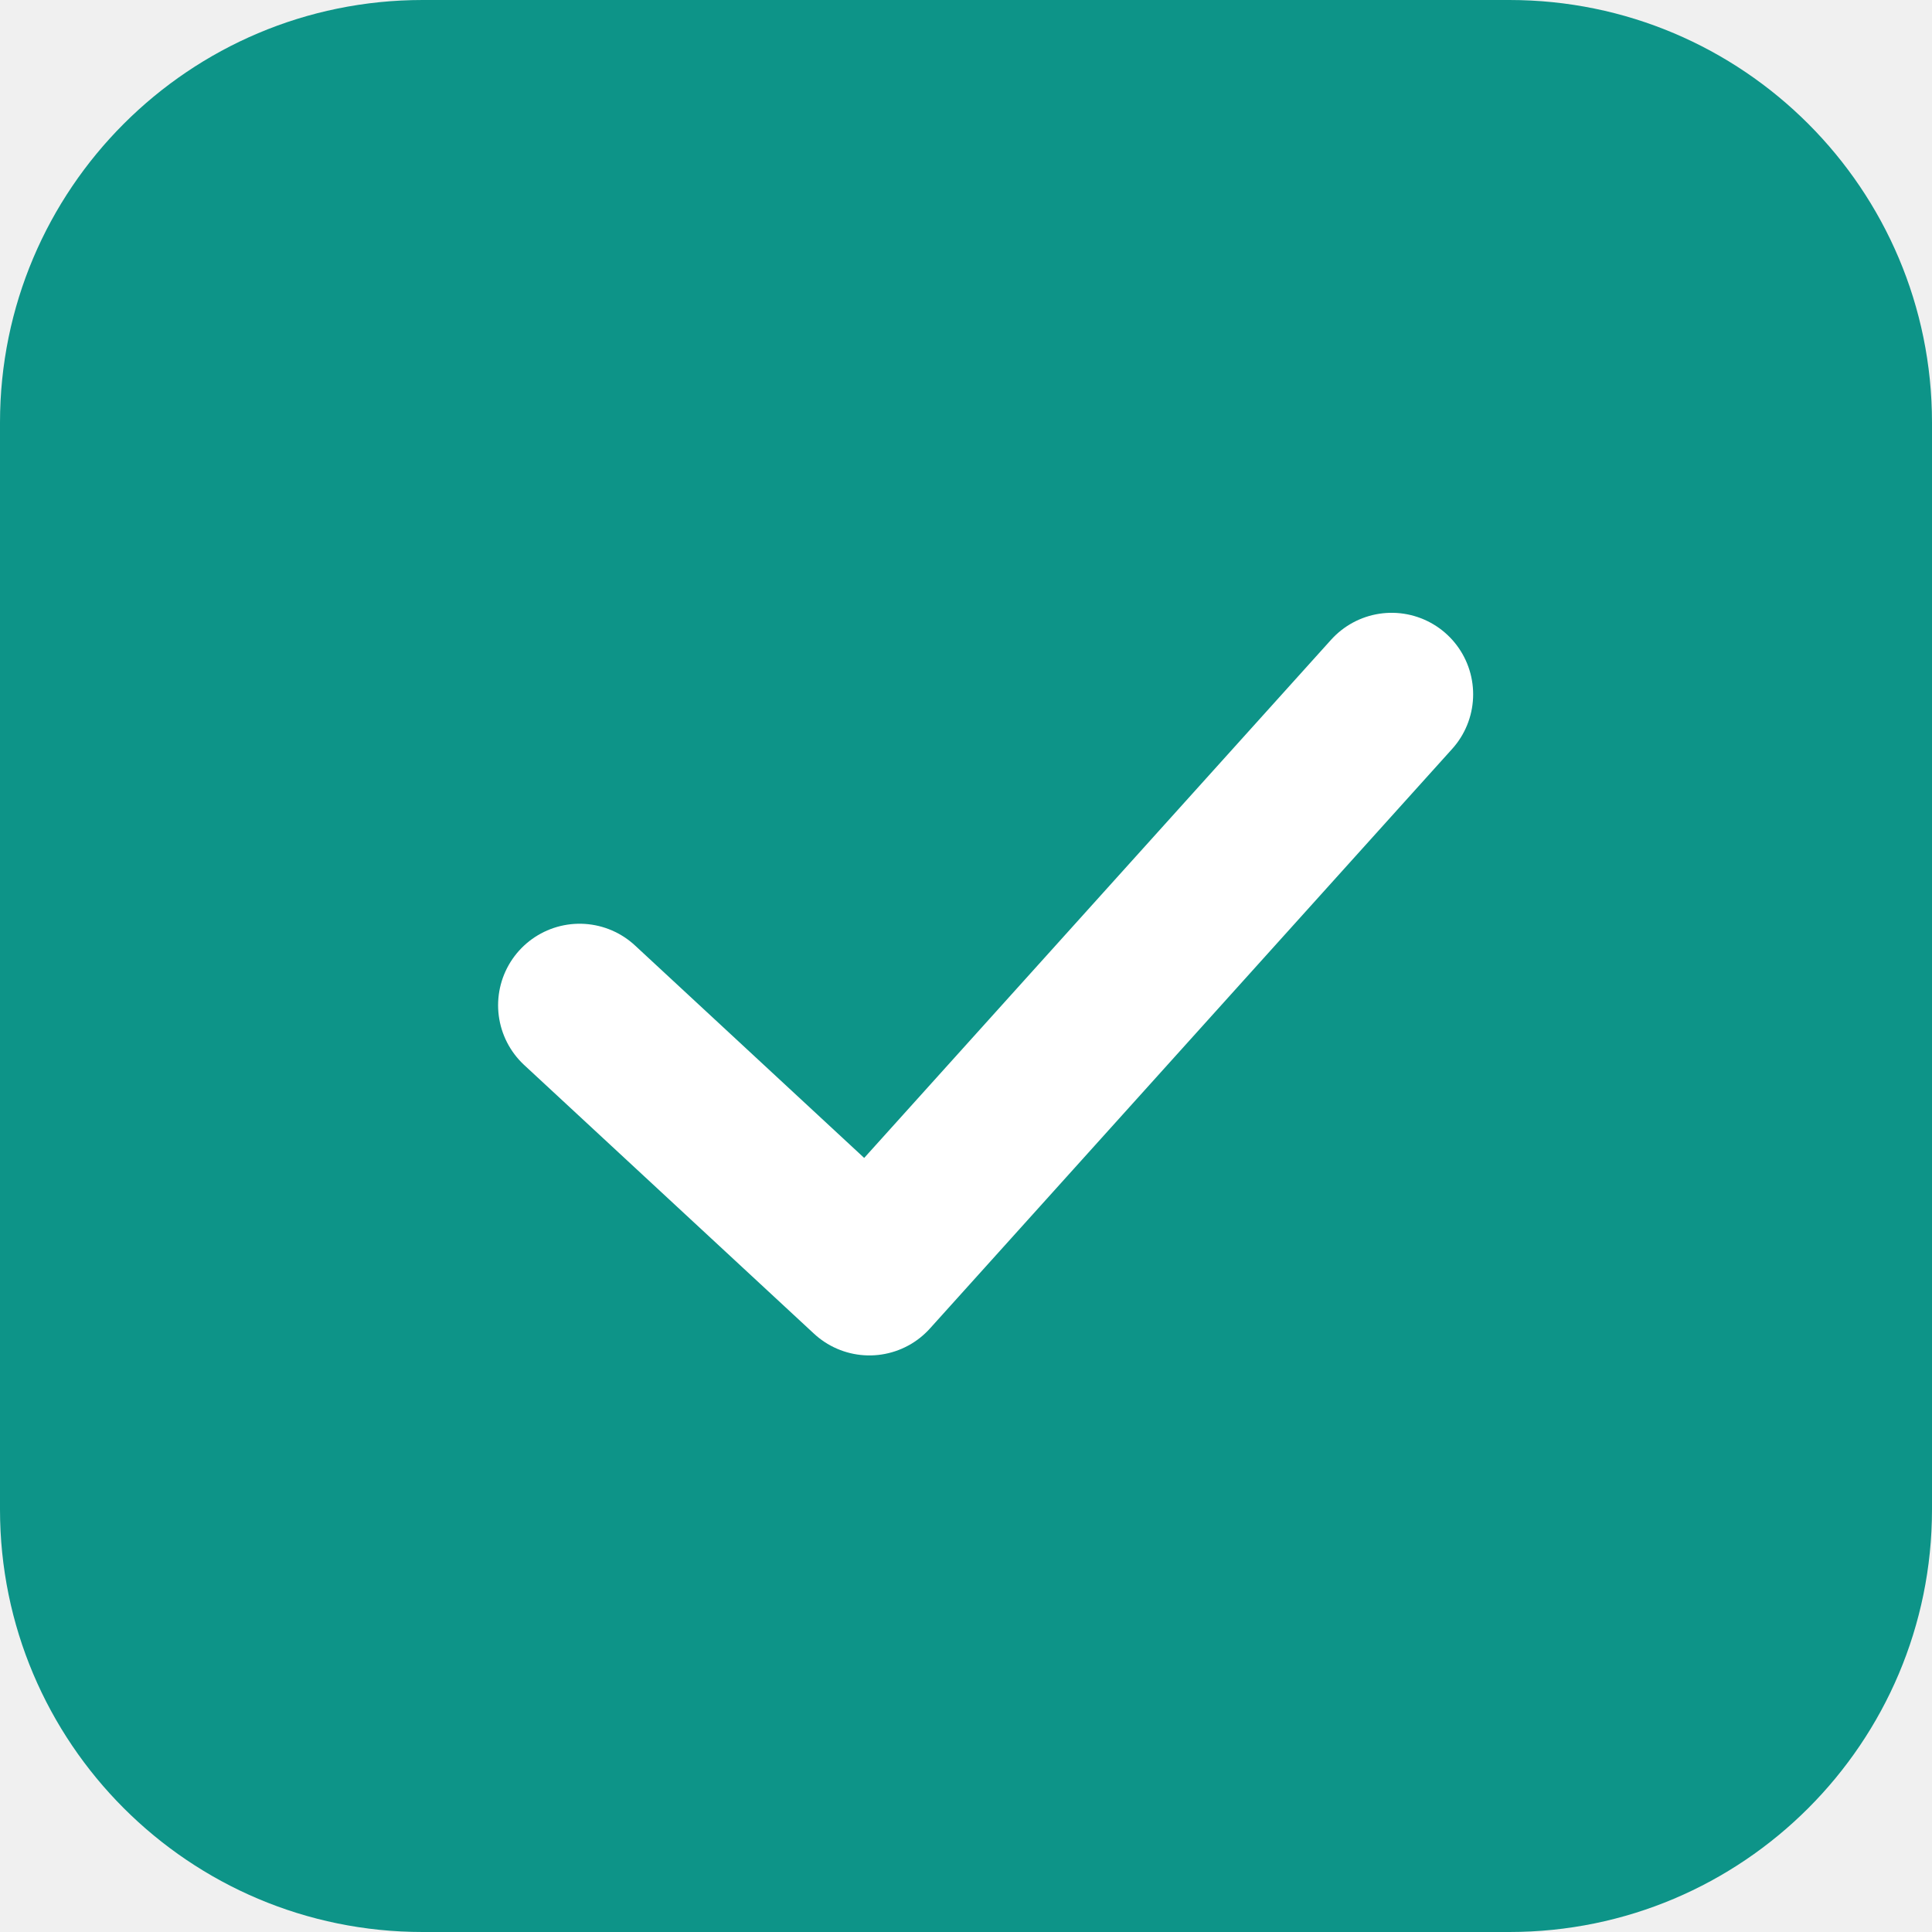
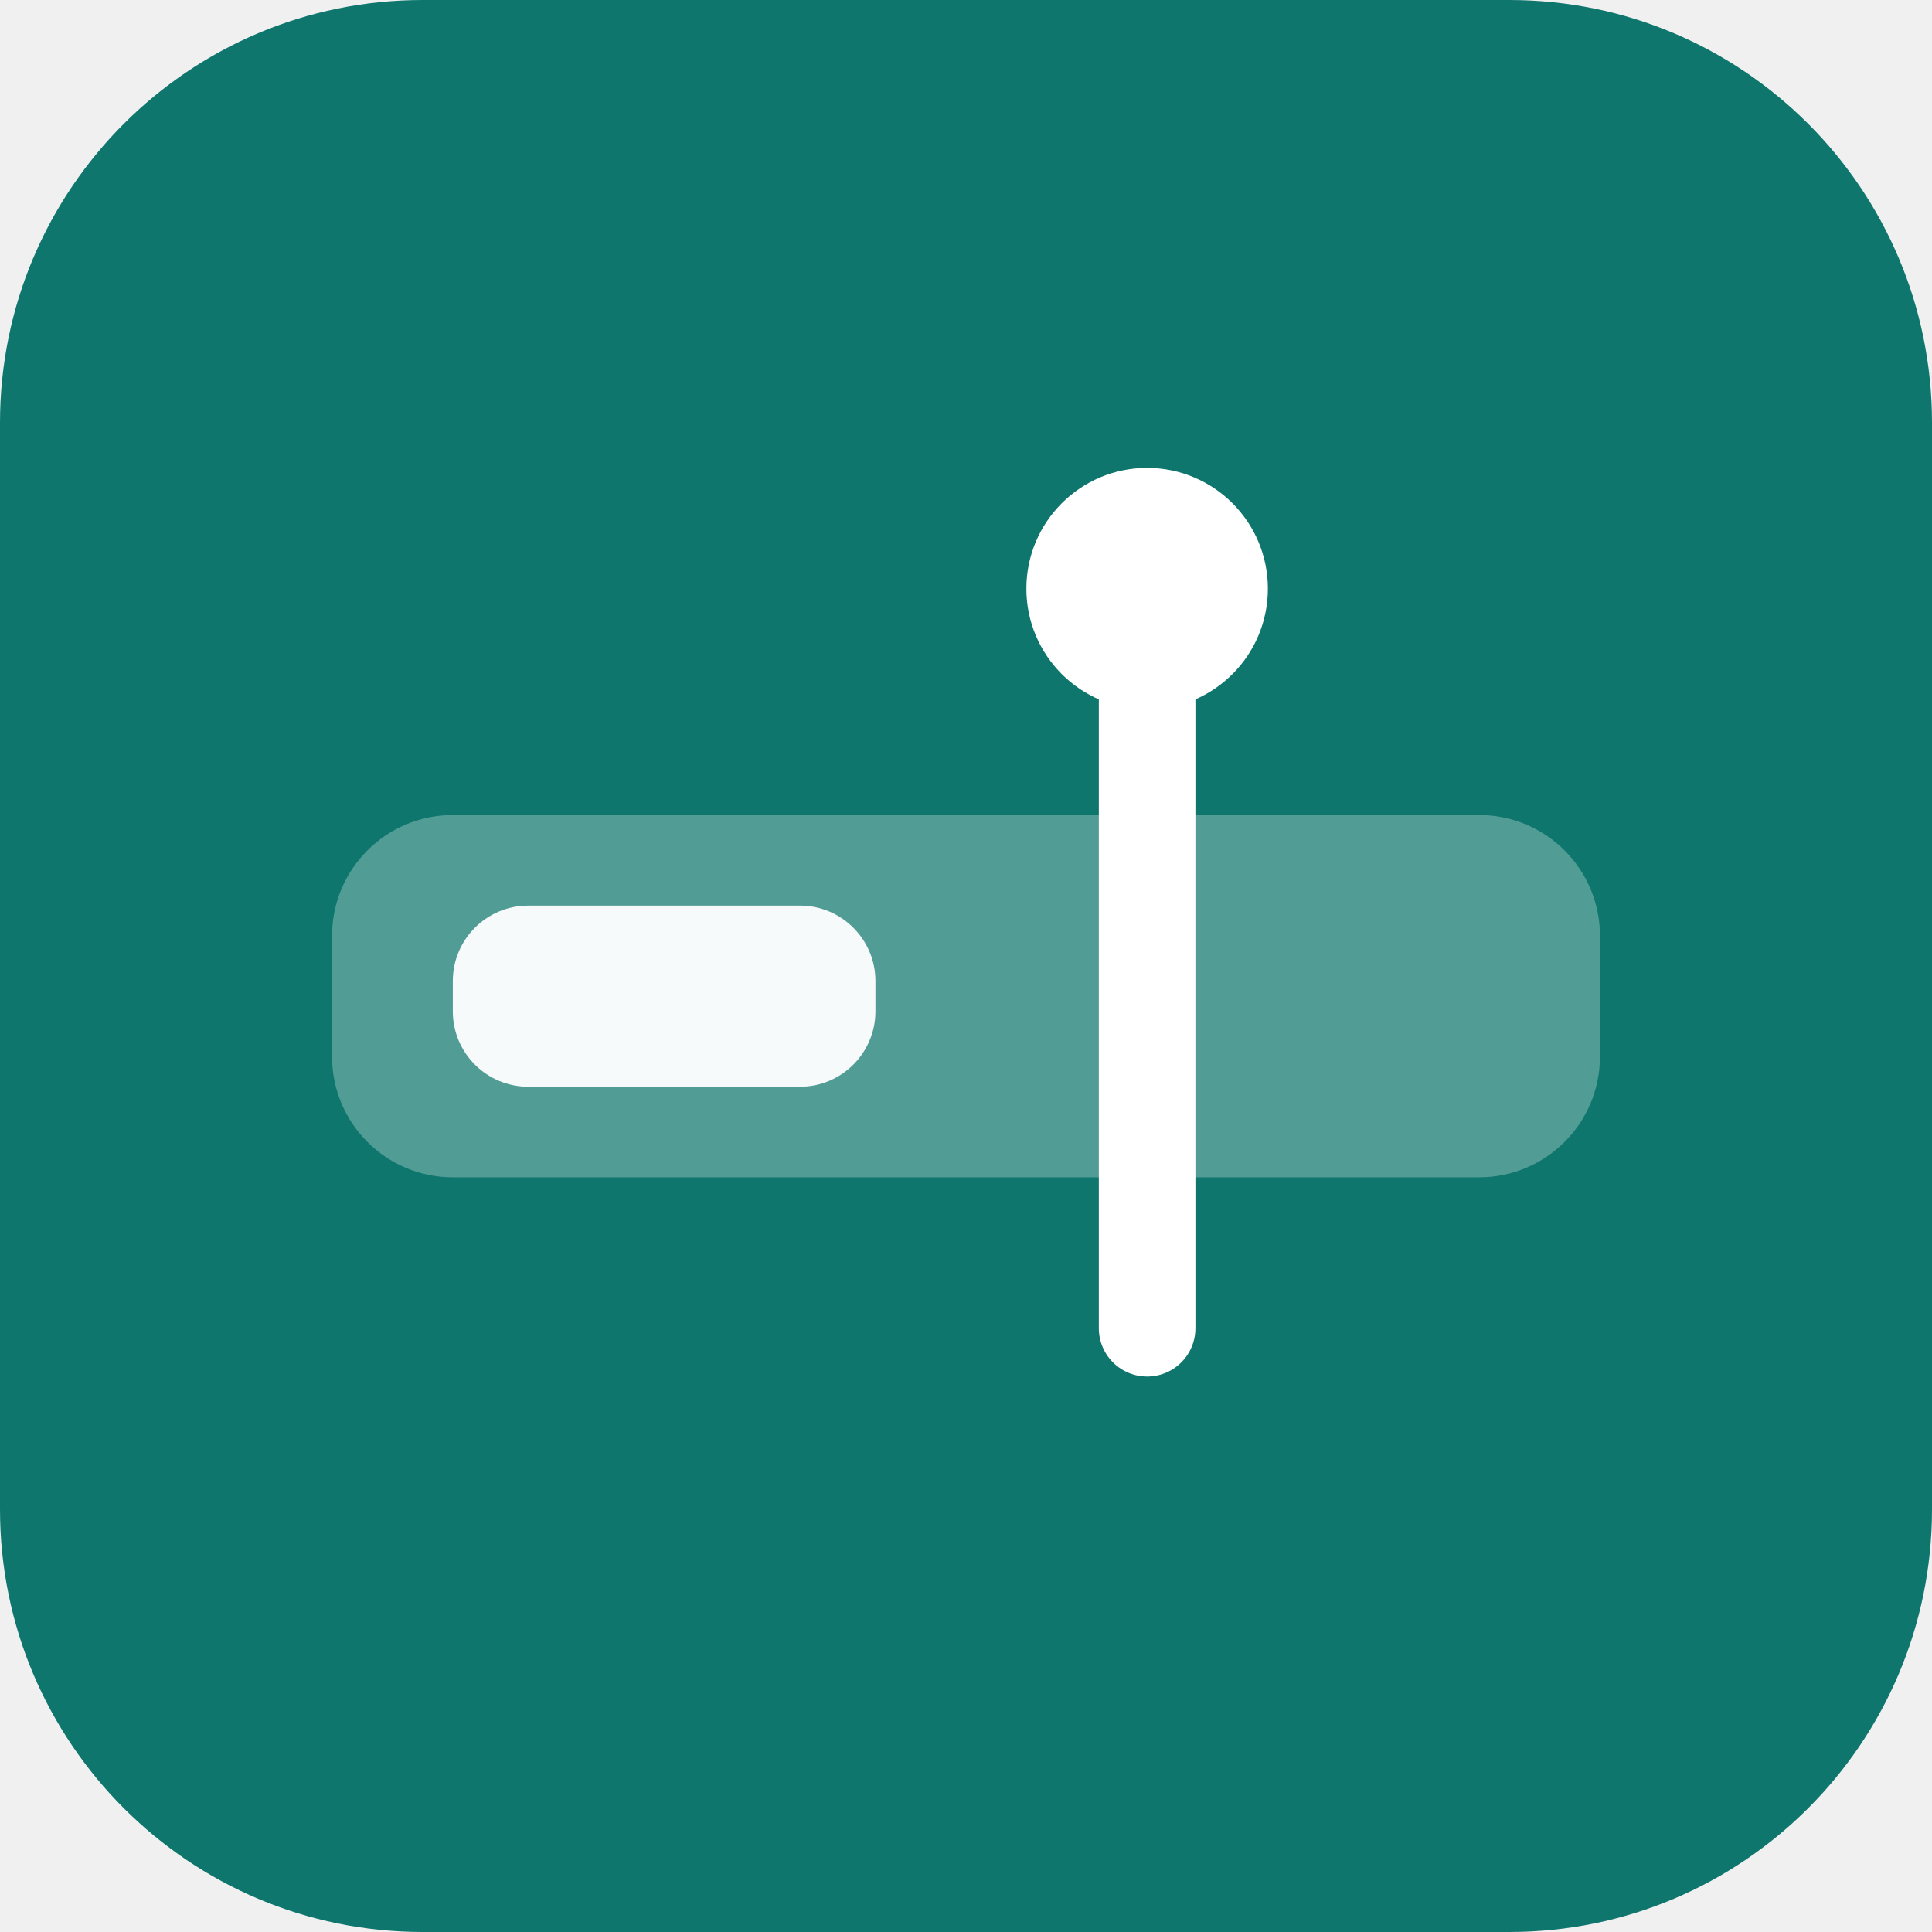
<svg xmlns="http://www.w3.org/2000/svg" viewBox="0 0 64 64">
-   <rect width="64" height="64" rx="14" fill="rgb(13,148,136)" />
-   <path d="M19.2 33.3 28.8 42.2 46.1 23" fill="none" stroke="#fff" stroke-width="5.4" stroke-linecap="round" stroke-linejoin="round" />
+   <rect width="64" height="64" rx="14" fill="rgb(15,118,110)" />
+   <rect x="11" y="27" width="42" height="12" rx="4" fill="#fff" fill-opacity=".28" />
+   <rect x="15" y="30" width="14" height="6" rx="2.5" fill="#fff" fill-opacity=".95" />
+   <path d="M38 22v22" stroke="#fff" stroke-width="3.2" stroke-linecap="round" />
+   <circle cx="38" cy="19.5" r="4" fill="#fff" />
</svg>
